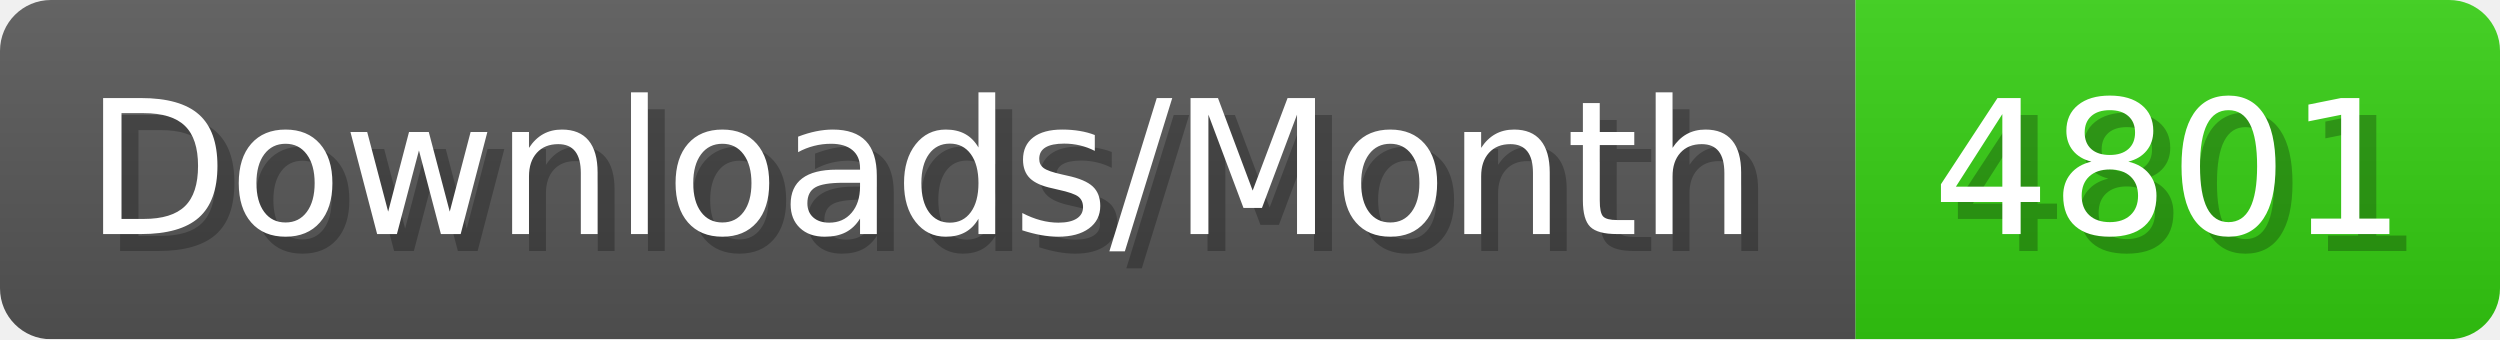
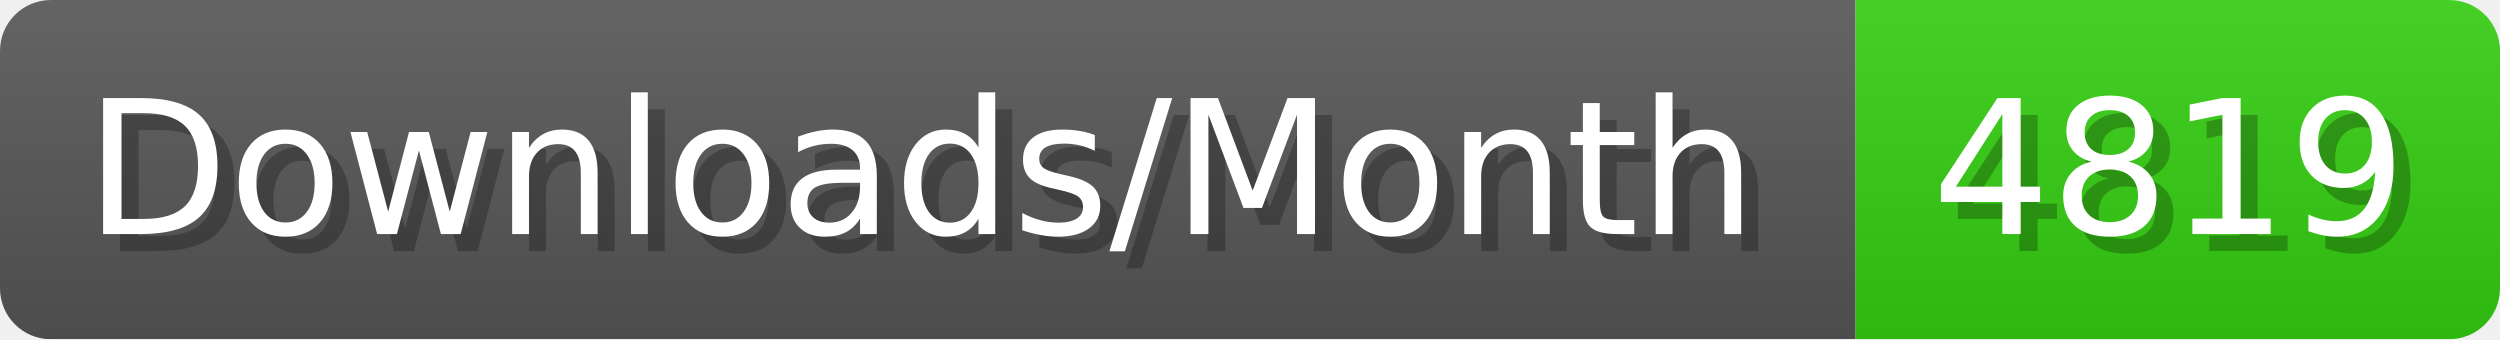
- <svg xmlns="http://www.w3.org/2000/svg" width="147.4" height="20" viewBox="0 0 1474 200" role="img" aria-label="Downloads/Month: 4801">
+ <svg xmlns="http://www.w3.org/2000/svg" width="147.4" height="20" viewBox="0 0 1474 200" role="img" aria-label="Downloads/Month: 4819">
  <linearGradient id="YlXUI" x2="0" y2="100%">
    <stop offset="0" stop-opacity=".1" stop-color="#EEE" />
    <stop offset="1" stop-opacity=".1" />
  </linearGradient>
  <mask id="JHhop">
    <rect width="1474" height="200" rx="30" fill="#FFF" />
  </mask>
  <g mask="url(#JHhop)">
    <rect width="1094" height="200" fill="#555" />
    <rect width="380" height="200" fill="#3C1" x="1094" />
    <rect width="1474" height="200" fill="url(#YlXUI)" />
  </g>
  <g aria-hidden="true" fill="#fff" text-anchor="start" font-family="Verdana,DejaVu Sans,sans-serif" font-size="110">
    <text x="60" y="148" textLength="994" fill="#000" opacity="0.25">Downloads/Month</text>
    <text x="50" y="138" textLength="994">Downloads/Month</text>
-     <text x="1149" y="148" textLength="280" fill="#000" opacity="0.25">4801</text>
-     <text x="1139" y="138" textLength="280">4801</text>
+     <text x="1149" y="148" textLength="280" fill="#000" opacity="0.25">4819</text>
+     <text x="1139" y="138" textLength="280">4819</text>
  </g>
</svg>
